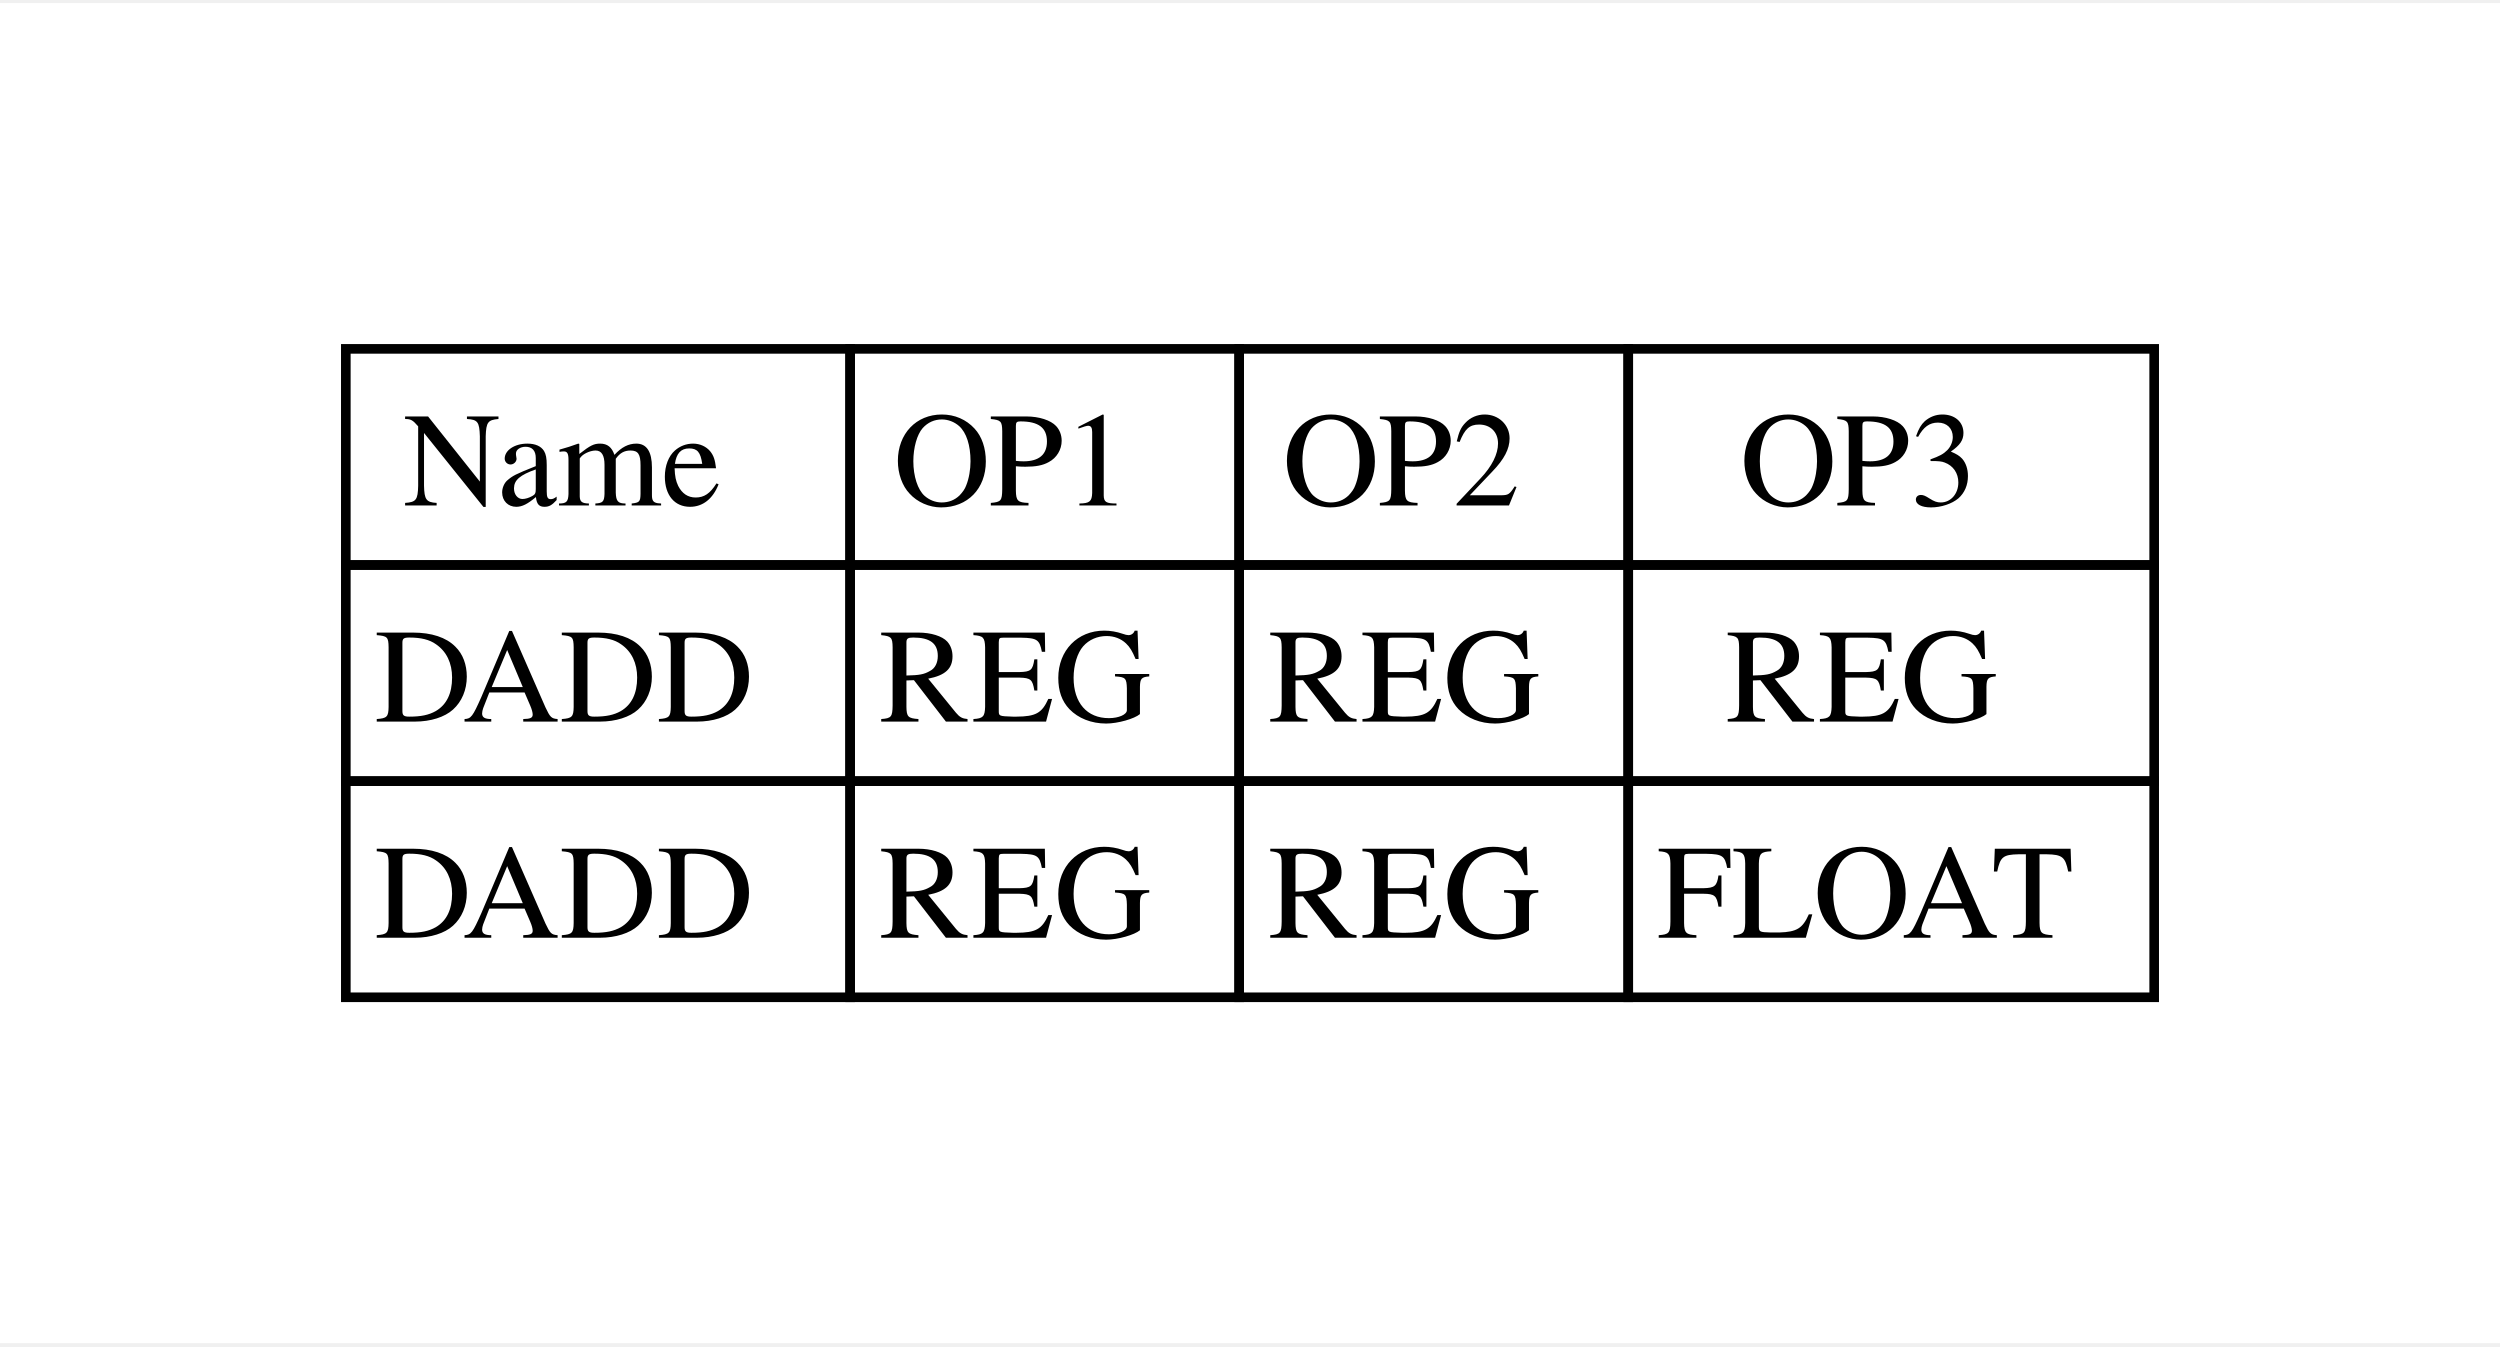
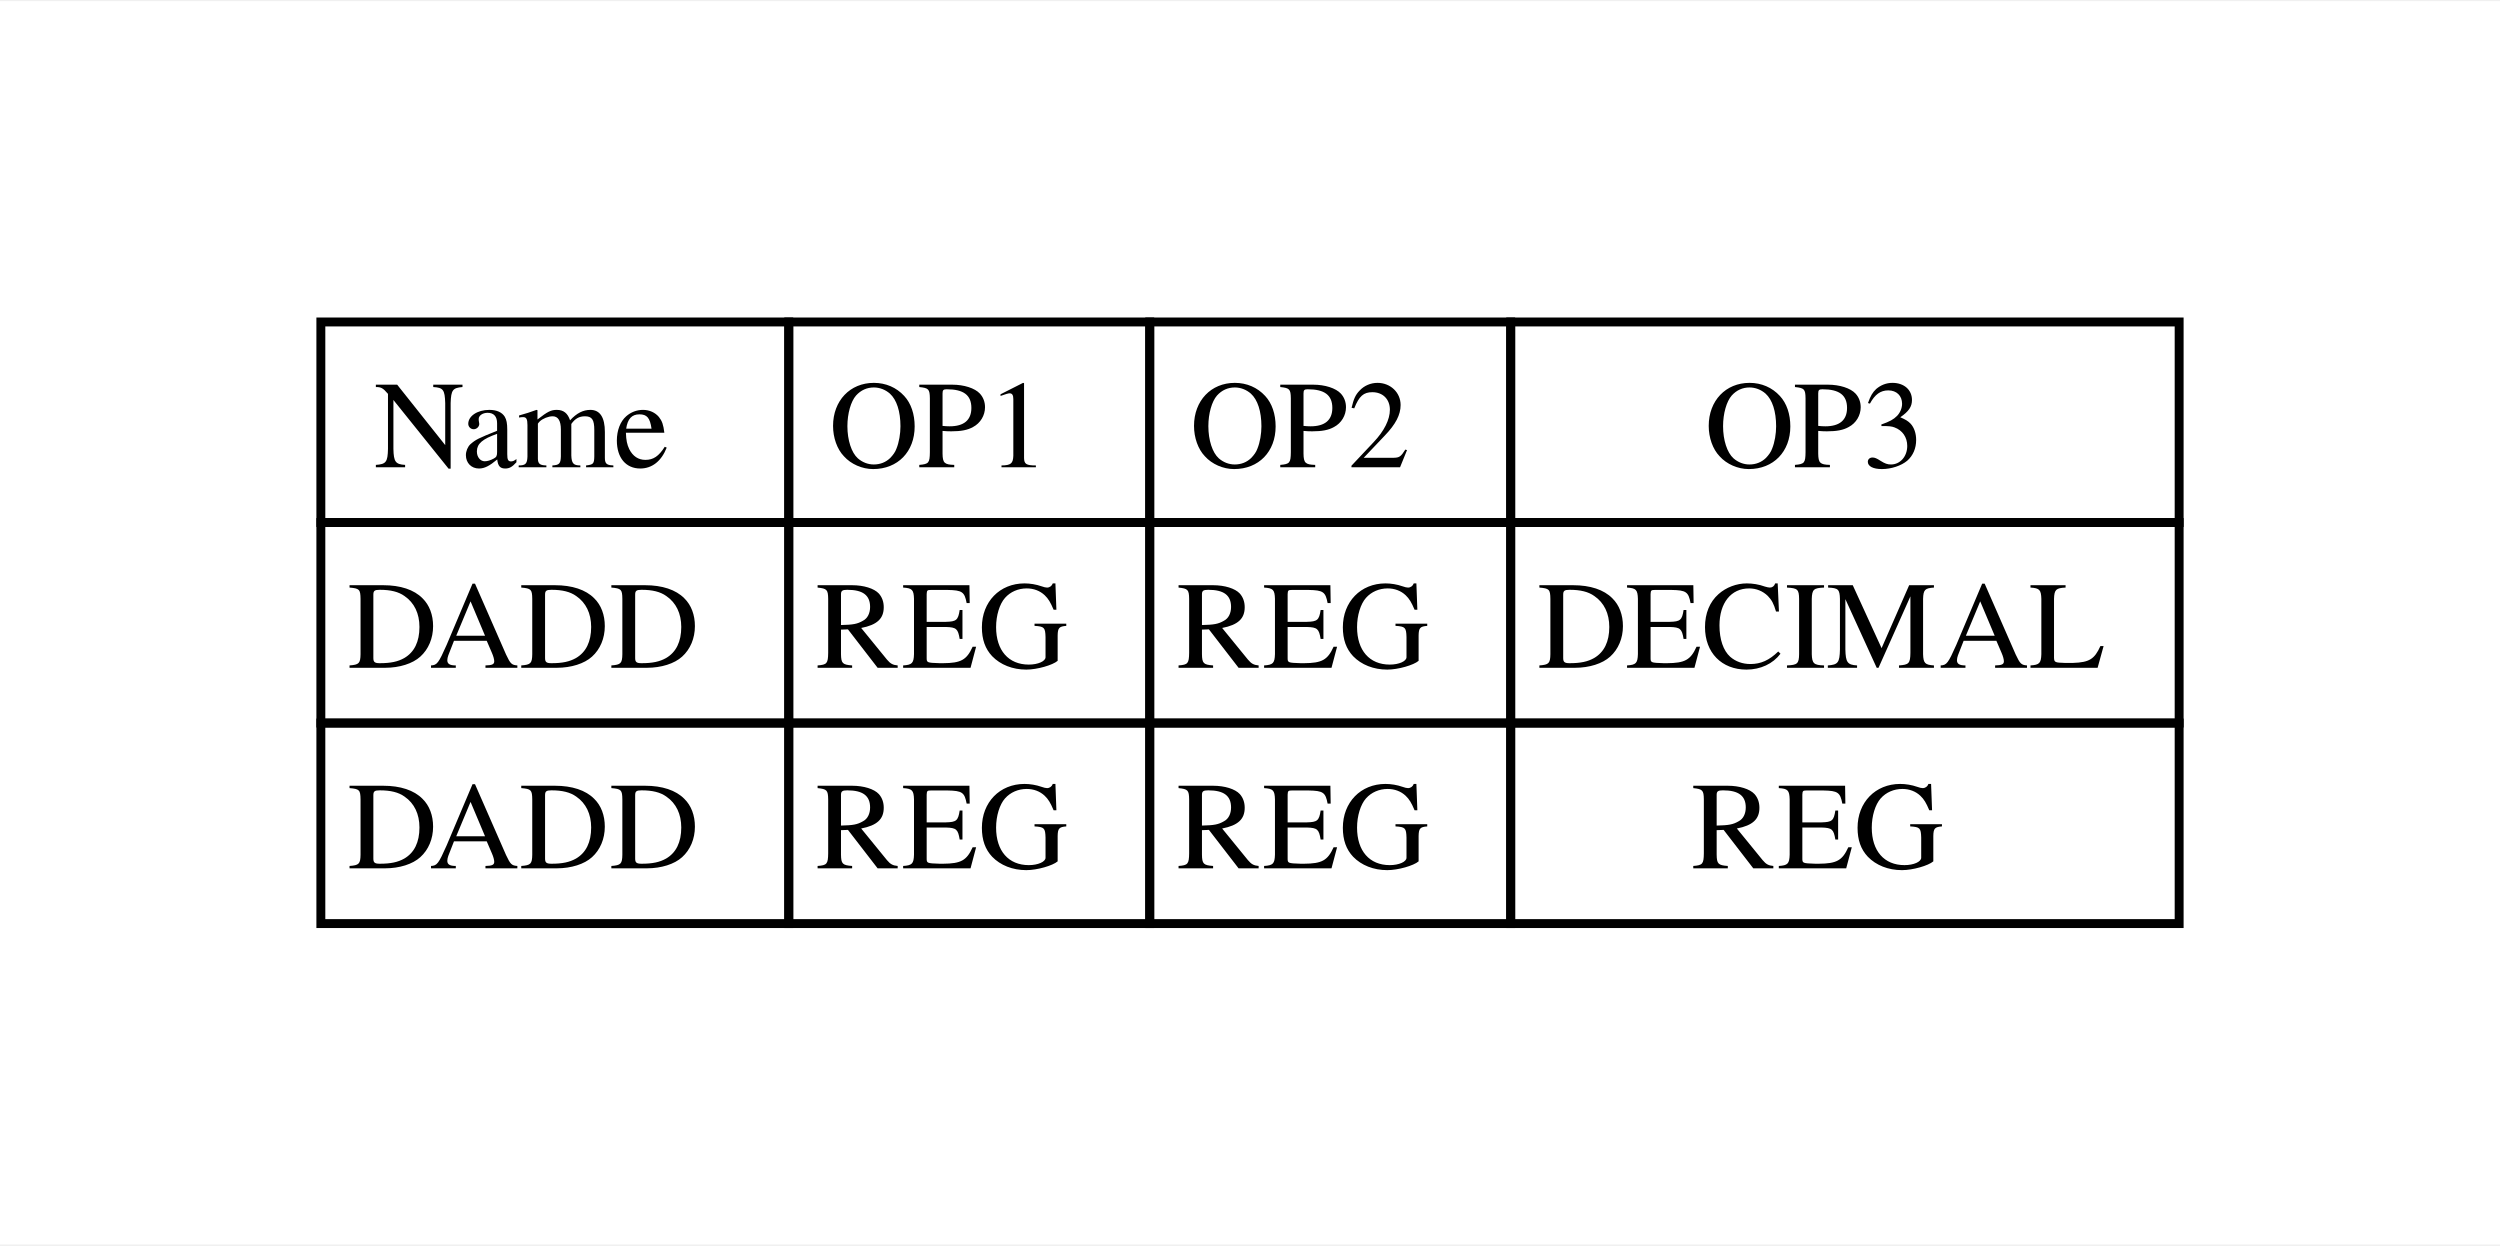
- <svg xmlns="http://www.w3.org/2000/svg" width="260pt" height="140pt" viewBox="0.00 0.00 260.25 139.50">
+ <svg xmlns="http://www.w3.org/2000/svg" width="281pt" height="140pt" viewBox="0.00 0.00 280.50 139.50">
  <g id="graph0" class="graph" transform="scale(1 1) rotate(0) translate(36 103.5)">
-     <polygon fill="white" stroke="none" points="-36,36 -36,-103.5 224.25,-103.5 224.25,36 -36,36" />
+     <polygon fill="white" stroke="none" points="-36,36 -36,-103.5 244.5,-103.5 244.5,36 -36,36" />
    <g id="node1" class="node">
      <polygon fill="none" stroke="black" points="0,-45 0,-67.5 52.5,-67.5 52.5,-45 0,-45" />
      <text text-anchor="start" x="6" y="-51.2" font-family="Times,serif" font-size="14.00"> Name </text>
      <polygon fill="none" stroke="black" points="52.5,-45 52.5,-67.5 93,-67.5 93,-45 52.5,-45" />
      <text text-anchor="start" x="57" y="-51.2" font-family="Times,serif" font-size="14.00"> OP1 </text>
      <polygon fill="none" stroke="black" points="93,-45 93,-67.5 133.5,-67.5 133.5,-45 93,-45" />
      <text text-anchor="start" x="97.5" y="-51.2" font-family="Times,serif" font-size="14.00"> OP2 </text>
-       <polygon fill="none" stroke="black" points="133.5,-45 133.5,-67.5 188.25,-67.5 188.25,-45 133.5,-45" />
-       <text text-anchor="start" x="145.12" y="-51.2" font-family="Times,serif" font-size="14.00"> OP3 </text>
+       <polygon fill="none" stroke="black" points="133.5,-45 133.5,-67.5 208.5,-67.5 208.5,-45 133.5,-45" />
+       <text text-anchor="start" x="155.25" y="-51.2" font-family="Times,serif" font-size="14.00"> OP3 </text>
      <polygon fill="none" stroke="black" points="0,-22.5 0,-45 52.5,-45 52.5,-22.5 0,-22.5" />
      <text text-anchor="start" x="3" y="-28.7" font-family="Times,serif" font-size="14.00"> DADD </text>
      <polygon fill="none" stroke="black" points="52.5,-22.5 52.5,-45 93,-45 93,-22.5 52.5,-22.5" />
      <text text-anchor="start" x="55.5" y="-28.7" font-family="Times,serif" font-size="14.00"> REG </text>
      <polygon fill="none" stroke="black" points="93,-22.5 93,-45 133.5,-45 133.5,-22.5 93,-22.5" />
      <text text-anchor="start" x="96" y="-28.7" font-family="Times,serif" font-size="14.00"> REG </text>
-       <polygon fill="none" stroke="black" points="133.5,-22.5 133.5,-45 188.25,-45 188.25,-22.5 133.5,-22.5" />
-       <text text-anchor="start" x="143.62" y="-28.7" font-family="Times,serif" font-size="14.00"> REG </text>
+       <polygon fill="none" stroke="black" points="133.5,-22.5 133.5,-45 208.5,-45 208.5,-22.5 133.5,-22.5" />
+       <text text-anchor="start" x="136.5" y="-28.7" font-family="Times,serif" font-size="14.00"> DECIMAL </text>
      <polygon fill="none" stroke="black" points="0,0 0,-22.5 52.5,-22.5 52.5,0 0,0" />
      <text text-anchor="start" x="3" y="-6.2" font-family="Times,serif" font-size="14.00"> DADD </text>
      <polygon fill="none" stroke="black" points="52.5,0 52.5,-22.5 93,-22.5 93,0 52.5,0" />
      <text text-anchor="start" x="55.5" y="-6.2" font-family="Times,serif" font-size="14.00"> REG </text>
      <polygon fill="none" stroke="black" points="93,0 93,-22.5 133.5,-22.5 133.5,0 93,0" />
      <text text-anchor="start" x="96" y="-6.2" font-family="Times,serif" font-size="14.00"> REG </text>
-       <polygon fill="none" stroke="black" points="133.5,0 133.5,-22.5 188.25,-22.5 188.25,0 133.5,0" />
-       <text text-anchor="start" x="136.5" y="-6.2" font-family="Times,serif" font-size="14.00"> FLOAT </text>
+       <polygon fill="none" stroke="black" points="133.5,0 133.5,-22.5 208.5,-22.5 208.5,0 133.5,0" />
+       <text text-anchor="start" x="153.75" y="-6.2" font-family="Times,serif" font-size="14.00"> REG </text>
    </g>
  </g>
</svg>
